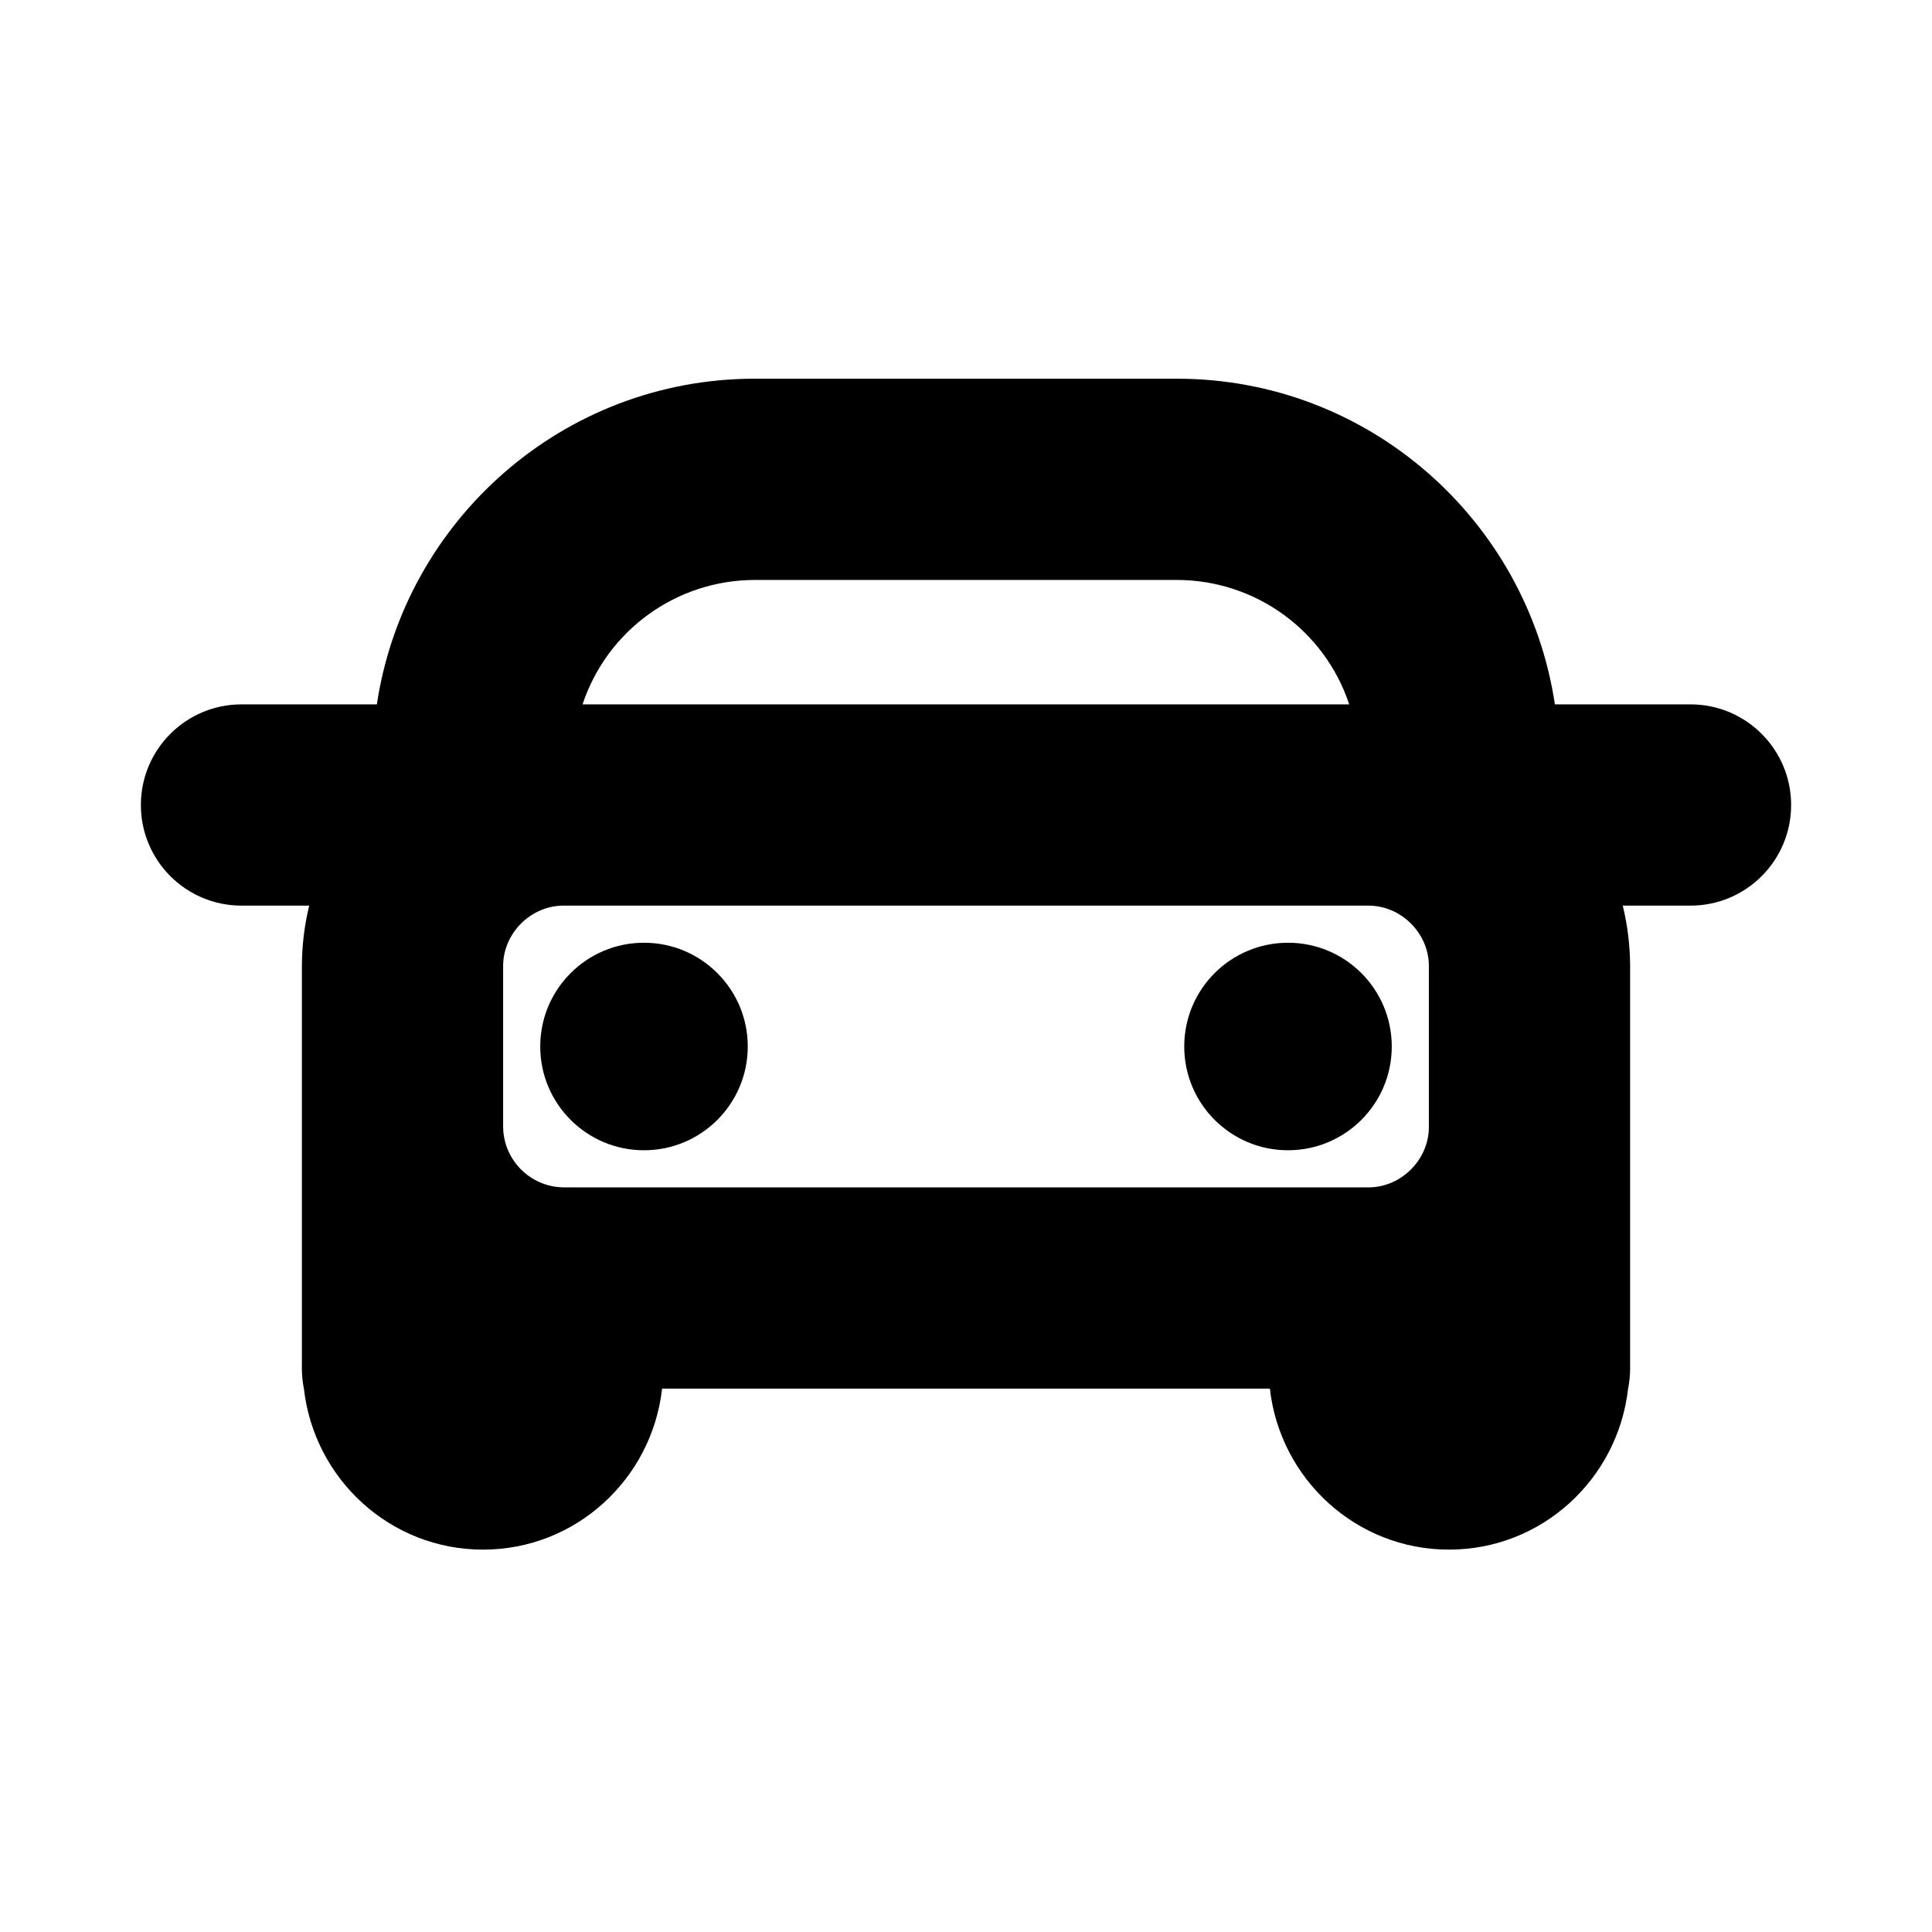
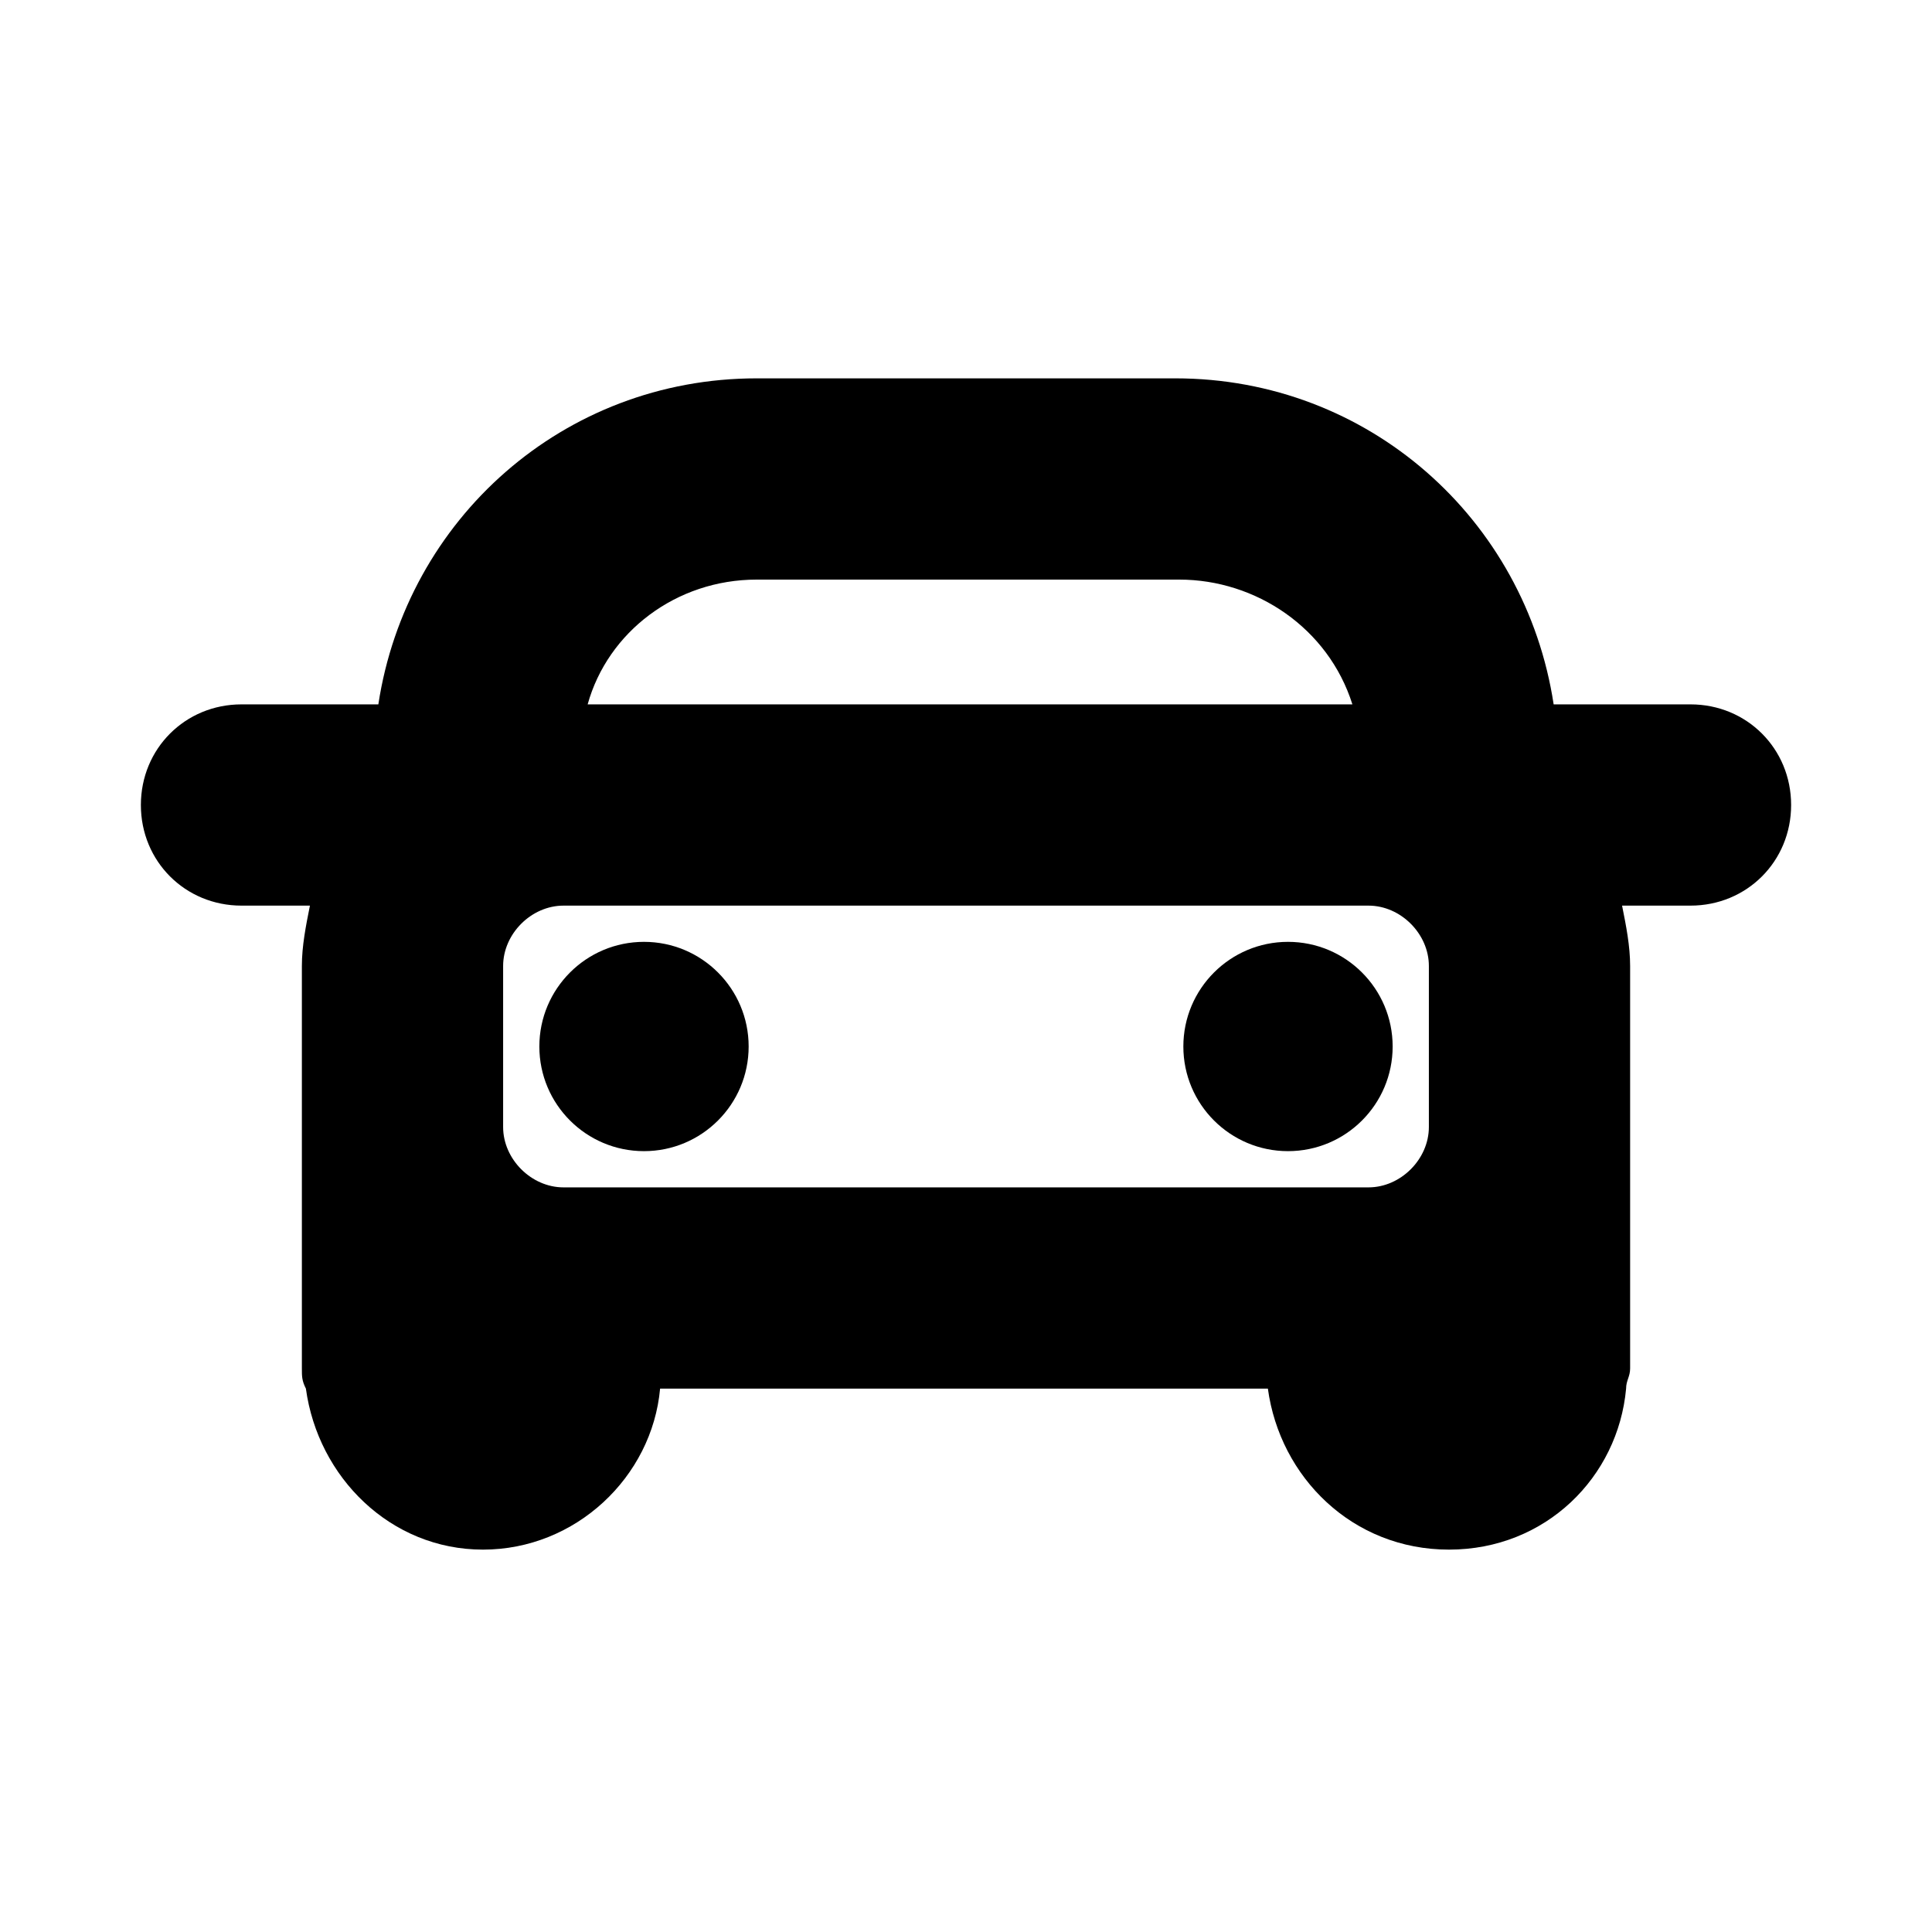
<svg xmlns="http://www.w3.org/2000/svg" viewBox="0 0 48 48" style="enable-background:new 0 0 48 48" xml:space="preserve">
-   <style>.st0{fill:none}.st1,.st2,.st3,.st4{fill:none;stroke:#666;stroke-miterlimit:10}.st1{stroke-width:4;stroke-linecap:round;stroke-linejoin:round}.st2,.st3,.st4{stroke-width:5}.st3,.st4{stroke-width:4}.st4{stroke-width:2}.st7{fill:#6f6}.st8{fill:none;stroke:#6f6;stroke-width:.1;stroke-miterlimit:10}</style>
-   <g id="Your_Icons">
-     <path d="M42 17.5h-3.369c-.686-4.571-4.627-8.091-9.386-8.091H18.75c-4.759 0-8.701 3.52-9.387 8.091H6a2.5 2.5 0 1 0 0 5h1.682A6.45 6.45 0 0 0 7.5 24v10c0 .173.018.342.051.505C7.806 36.746 9.691 38.5 12 38.5s4.194-1.754 4.449-3.995V34.5H31.55v.005c.256 2.241 2.141 3.995 4.45 3.995s4.194-1.754 4.449-3.995c.033-.163.051-.332.051-.505V24a6.45 6.45 0 0 0-.183-1.5H42a2.5 2.5 0 1 0 0-5zm-23.25-3.091h10.495a4.513 4.513 0 0 1 4.276 3.091H14.473a4.513 4.513 0 0 1 4.277-3.091zM12.5 24c0-.813.687-1.5 1.5-1.5h20c.813 0 1.5.687 1.5 1.5v4c0 .813-.687 1.5-1.5 1.5H14a1.52 1.52 0 0 1-1.5-1.5v-4z" />
-     <circle cx="16" cy="26" r="2.578" />
-     <circle cx="32" cy="26" r="2.578" />
-   </g>
+   <path d="M42 17.5h-3.4c-.7-4.6-4.6-8.1-9.4-8.1H18.8c-4.8 0-8.7 3.5-9.4 8.1H6c-1.4 0-2.5 1.1-2.5 2.5s1.1 2.5 2.5 2.5h1.7c-.1.5-.2 1-.2 1.5v10c0 .2 0 .3.1.5.3 2.2 2.1 4 4.4 4s4.2-1.8 4.4-4h15.1c.3 2.2 2.1 4 4.5 4s4.2-1.8 4.4-4c0-.2.1-.3.1-.5V24c0-.5-.1-1-.2-1.5H42c1.4 0 2.5-1.1 2.5-2.5s-1.1-2.5-2.5-2.5zm-23.2-3.1h10.5c1.9 0 3.7 1.2 4.3 3.1h-19c.5-1.8 2.2-3.1 4.2-3.1zM12.5 24c0-.8.7-1.5 1.5-1.5h20c.8 0 1.5.7 1.5 1.5v4c0 .8-.7 1.5-1.5 1.5H14c-.8 0-1.5-.7-1.5-1.5v-4z" />
+   <circle cx="16" cy="26" r="2.6" />
+   <circle cx="32" cy="26" r="2.6" />
+   <path d="M0 0h48v48H0V0z" style="fill:none" />
</svg>
